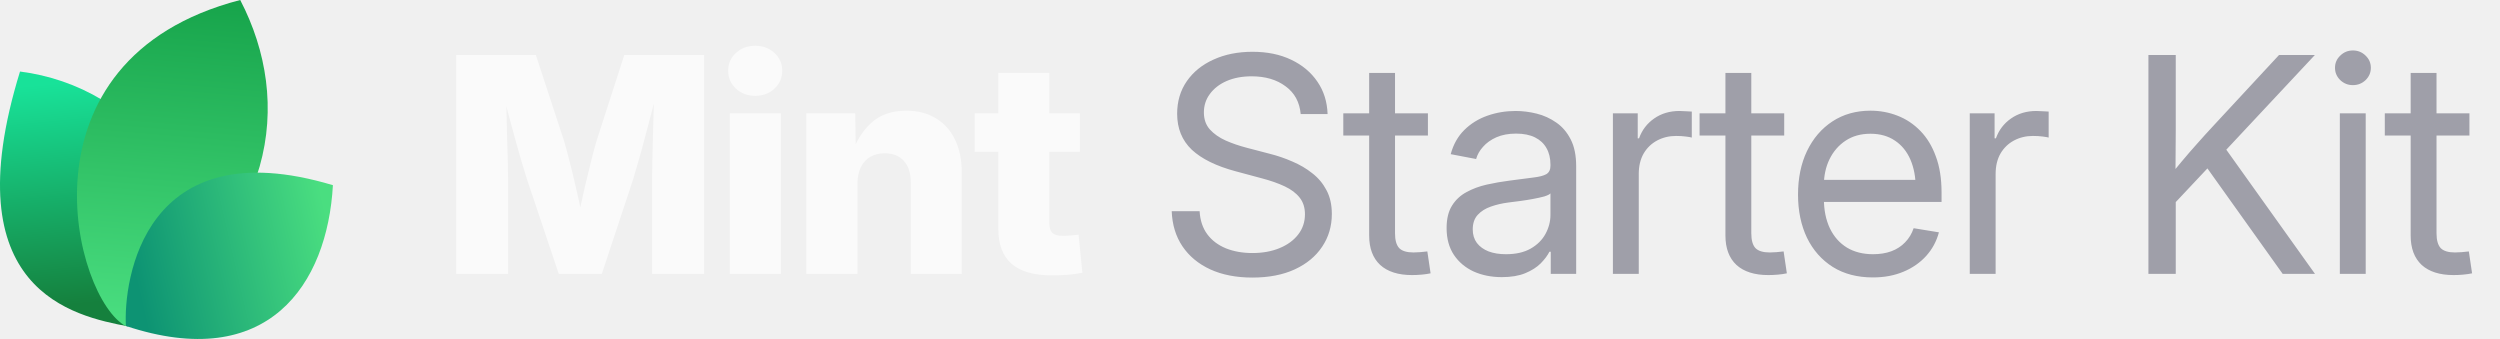
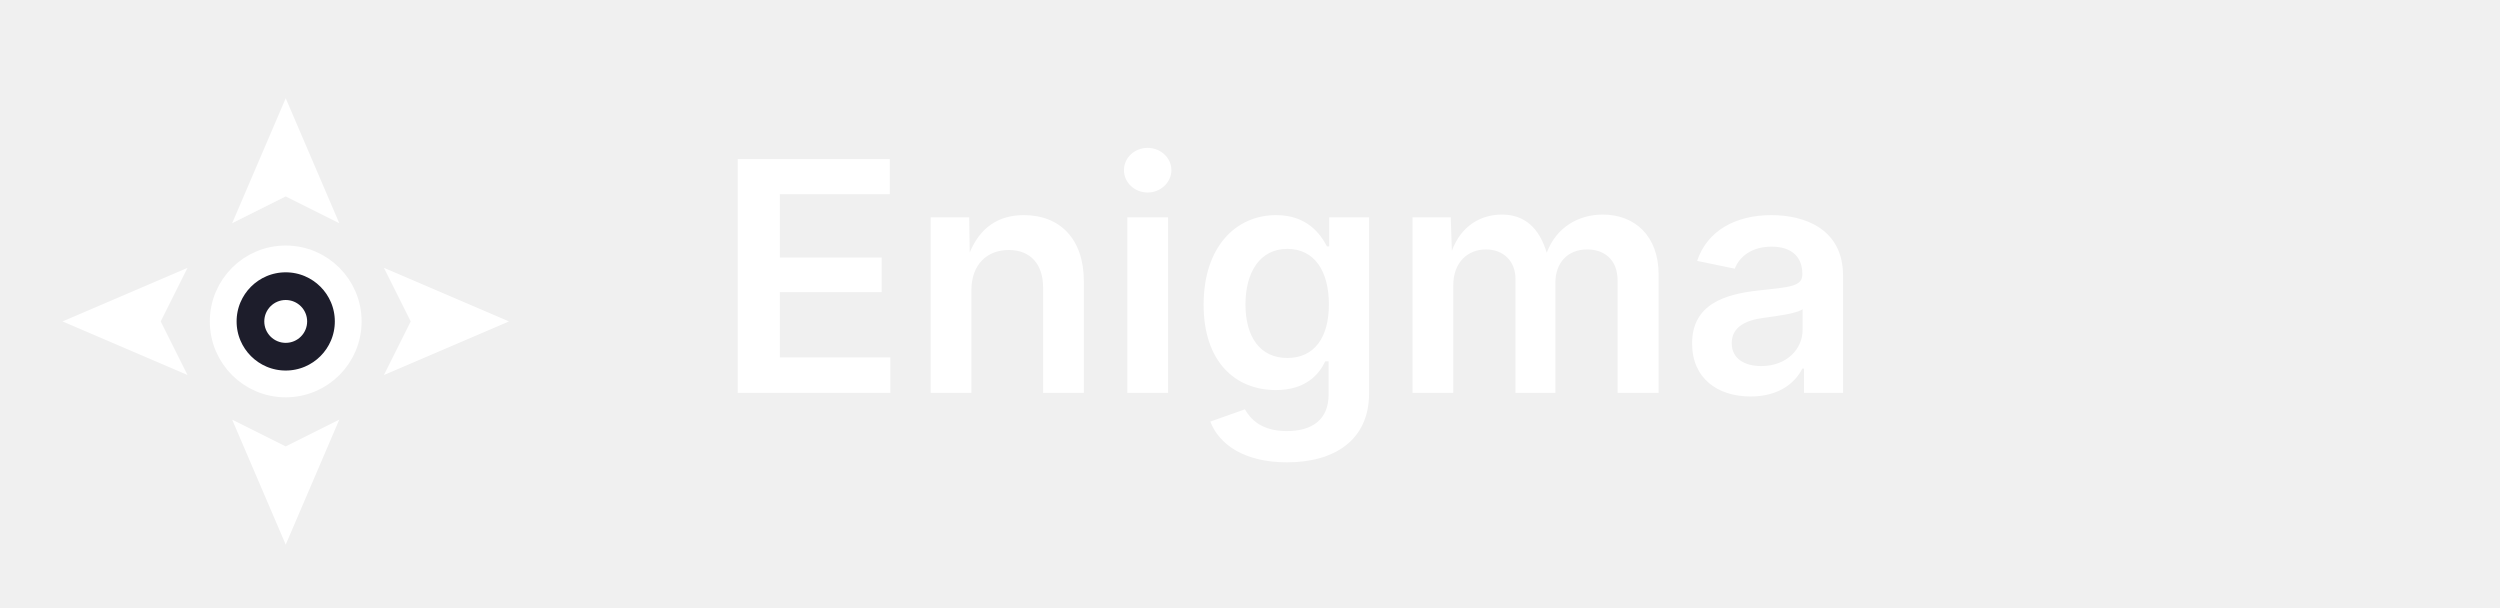
- <svg xmlns="http://www.w3.org/2000/svg" width="177" height="24" viewBox="0 0 177 24" fill="none">
-   <path d="M9.061 23.108C5.268 22.377 -3.391 20.627 1.417 5.064C9.634 6.099 16.973 14.064 9.061 23.108Z" fill="url(#paint0_linear_17557_2145)" />
-   <path d="M8.919 23.094C5.276 21.222 0.784 4.209 17.007 0C20.757 7.193 19.621 16.545 8.919 23.094Z" fill="url(#paint1_linear_17557_2145)" />
-   <path d="M8.914 23.079C8.735 19.882 10.159 9.085 23.57 13.111C23.181 20.123 18.984 26.418 8.914 23.079Z" fill="url(#paint2_linear_17557_2145)" />
-   <path d="M32.301 19.392V3.894H37.938L39.925 9.948C40.036 10.315 40.164 10.787 40.31 11.362C40.462 11.938 40.611 12.552 40.757 13.204C40.91 13.855 41.048 14.483 41.173 15.086C41.305 15.682 41.412 16.192 41.495 16.615H40.695C40.771 16.192 40.871 15.682 40.996 15.086C41.128 14.49 41.267 13.866 41.412 13.214C41.565 12.562 41.714 11.948 41.86 11.373C42.005 10.79 42.133 10.315 42.244 9.948L44.2 3.894H49.848V19.392H46.166V12.704C46.166 12.357 46.173 11.917 46.187 11.383C46.2 10.849 46.214 10.27 46.228 9.646C46.249 9.022 46.266 8.391 46.28 7.753C46.301 7.115 46.311 6.519 46.311 5.964H46.623C46.485 6.561 46.332 7.181 46.166 7.826C45.999 8.471 45.833 9.102 45.666 9.719C45.507 10.336 45.351 10.901 45.198 11.414C45.053 11.928 44.928 12.357 44.824 12.704L42.608 19.392H39.561L37.314 12.704C37.203 12.357 37.072 11.928 36.919 11.414C36.773 10.901 36.614 10.34 36.441 9.729C36.274 9.112 36.104 8.481 35.931 7.836C35.764 7.192 35.608 6.567 35.463 5.964H35.827C35.834 6.512 35.844 7.105 35.858 7.743C35.872 8.374 35.886 9.005 35.9 9.636C35.92 10.26 35.938 10.839 35.952 11.373C35.965 11.907 35.972 12.351 35.972 12.704V19.392H32.301ZM51.668 19.392V8.024H55.288V19.392H51.668ZM53.468 6.786C52.927 6.786 52.473 6.616 52.105 6.276C51.738 5.93 51.554 5.507 51.554 5.007C51.554 4.508 51.738 4.088 52.105 3.749C52.473 3.409 52.927 3.239 53.468 3.239C54.009 3.239 54.463 3.409 54.83 3.749C55.198 4.082 55.382 4.501 55.382 5.007C55.382 5.507 55.198 5.93 54.83 6.276C54.463 6.616 54.009 6.786 53.468 6.786ZM60.708 13.027V19.392H57.088V8.024H60.551L60.593 10.967H60.281C60.593 10.024 61.061 9.268 61.685 8.7C62.309 8.124 63.138 7.836 64.171 7.836C64.975 7.836 65.672 8.017 66.262 8.377C66.851 8.731 67.302 9.234 67.614 9.885C67.933 10.537 68.092 11.307 68.092 12.194V19.392H64.483V12.912C64.483 12.26 64.32 11.754 63.994 11.394C63.675 11.033 63.221 10.853 62.632 10.853C62.25 10.853 61.914 10.936 61.623 11.102C61.332 11.269 61.106 11.515 60.947 11.841C60.787 12.16 60.708 12.555 60.708 13.027ZM76.456 8.024V10.749H69.008V8.024H76.456ZM70.683 5.163H74.292V15.783C74.292 16.102 74.361 16.334 74.5 16.48C74.646 16.625 74.899 16.698 75.259 16.698C75.405 16.698 75.596 16.688 75.831 16.667C76.074 16.646 76.251 16.629 76.362 16.615L76.632 19.309C76.313 19.378 75.963 19.427 75.582 19.455C75.207 19.482 74.836 19.496 74.469 19.496C73.2 19.496 72.25 19.222 71.619 18.674C70.995 18.127 70.683 17.308 70.683 16.22V5.163Z" fill="#FAFAFA" />
-   <path d="M88.667 19.652C87.523 19.652 86.528 19.458 85.682 19.07C84.843 18.681 84.188 18.137 83.716 17.437C83.245 16.736 82.992 15.908 82.957 14.951H84.933C84.968 15.596 85.148 16.14 85.474 16.584C85.8 17.021 86.24 17.354 86.795 17.582C87.35 17.804 87.974 17.915 88.667 17.915C89.388 17.915 90.026 17.801 90.581 17.572C91.143 17.343 91.583 17.024 91.902 16.615C92.228 16.199 92.391 15.717 92.391 15.169C92.391 14.698 92.266 14.306 92.017 13.994C91.767 13.675 91.413 13.408 90.956 13.193C90.498 12.978 89.954 12.787 89.323 12.621L87.502 12.132C86.123 11.765 85.082 11.255 84.382 10.603C83.689 9.944 83.342 9.095 83.342 8.055C83.342 7.174 83.571 6.404 84.028 5.746C84.486 5.087 85.117 4.577 85.921 4.217C86.726 3.849 87.645 3.666 88.678 3.666C89.718 3.666 90.63 3.853 91.413 4.227C92.204 4.602 92.824 5.122 93.275 5.787C93.726 6.446 93.965 7.209 93.993 8.076H92.089C92.013 7.23 91.656 6.574 91.018 6.11C90.387 5.638 89.586 5.403 88.615 5.403C87.95 5.403 87.36 5.513 86.847 5.735C86.341 5.957 85.946 6.262 85.661 6.651C85.377 7.032 85.235 7.469 85.235 7.961C85.235 8.447 85.377 8.849 85.661 9.168C85.946 9.48 86.317 9.74 86.774 9.948C87.232 10.149 87.724 10.319 88.251 10.457L89.884 10.884C90.439 11.023 90.977 11.206 91.496 11.435C92.023 11.657 92.495 11.934 92.911 12.267C93.334 12.593 93.67 12.995 93.92 13.474C94.17 13.945 94.294 14.504 94.294 15.149C94.294 16.015 94.066 16.788 93.608 17.468C93.157 18.148 92.512 18.681 91.673 19.07C90.834 19.458 89.832 19.652 88.667 19.652ZM101.097 8.024V9.594H95.106V8.024H101.097ZM96.937 5.163H98.767V16.521C98.767 17 98.865 17.347 99.059 17.562C99.26 17.77 99.6 17.874 100.078 17.874C100.21 17.874 100.366 17.867 100.546 17.853C100.733 17.832 100.903 17.815 101.056 17.801L101.285 19.351C101.097 19.392 100.886 19.423 100.65 19.444C100.414 19.465 100.189 19.475 99.974 19.475C98.996 19.475 98.244 19.236 97.717 18.758C97.197 18.272 96.937 17.579 96.937 16.677V5.163ZM106.33 19.621C105.595 19.621 104.932 19.489 104.343 19.226C103.754 18.955 103.285 18.564 102.939 18.05C102.592 17.53 102.419 16.896 102.419 16.147C102.419 15.495 102.547 14.965 102.804 14.556C103.06 14.146 103.403 13.828 103.833 13.599C104.263 13.363 104.742 13.186 105.269 13.068C105.796 12.95 106.333 12.857 106.881 12.787C107.574 12.69 108.132 12.617 108.555 12.569C108.978 12.52 109.287 12.441 109.481 12.33C109.675 12.212 109.772 12.014 109.772 11.737V11.654C109.772 11.203 109.679 10.815 109.492 10.489C109.311 10.163 109.041 9.91 108.68 9.729C108.32 9.549 107.872 9.459 107.338 9.459C106.805 9.459 106.34 9.546 105.945 9.719C105.556 9.892 105.241 10.118 104.998 10.395C104.755 10.665 104.593 10.953 104.509 11.258L102.71 10.915C102.897 10.222 103.22 9.65 103.677 9.199C104.135 8.748 104.679 8.412 105.31 8.19C105.941 7.968 106.607 7.857 107.307 7.857C107.8 7.857 108.295 7.92 108.795 8.044C109.301 8.169 109.765 8.381 110.188 8.679C110.611 8.97 110.951 9.369 111.208 9.875C111.464 10.374 111.593 11.005 111.593 11.768V19.392H109.793V17.822H109.7C109.568 18.085 109.363 18.359 109.086 18.643C108.809 18.921 108.444 19.153 107.994 19.34C107.543 19.527 106.988 19.621 106.33 19.621ZM106.621 17.998C107.321 17.998 107.904 17.867 108.368 17.603C108.84 17.333 109.19 16.986 109.419 16.563C109.654 16.133 109.772 15.682 109.772 15.211V13.692C109.703 13.769 109.554 13.841 109.325 13.911C109.096 13.973 108.829 14.032 108.524 14.088C108.226 14.143 107.921 14.192 107.609 14.233C107.304 14.275 107.033 14.309 106.798 14.337C106.354 14.393 105.938 14.49 105.549 14.628C105.168 14.76 104.86 14.954 104.624 15.211C104.388 15.467 104.27 15.811 104.27 16.241C104.27 16.615 104.367 16.934 104.561 17.198C104.762 17.461 105.04 17.662 105.393 17.801C105.747 17.933 106.156 17.998 106.621 17.998ZM114.193 19.392V8.024H115.951V9.792H116.045C116.253 9.209 116.61 8.741 117.116 8.388C117.622 8.034 118.219 7.857 118.905 7.857C119.058 7.857 119.217 7.864 119.384 7.878C119.55 7.885 119.682 7.892 119.779 7.899V9.74C119.716 9.719 119.578 9.695 119.363 9.667C119.155 9.639 118.922 9.625 118.666 9.625C118.174 9.625 117.726 9.733 117.324 9.948C116.922 10.163 116.603 10.471 116.367 10.874C116.138 11.276 116.024 11.758 116.024 12.319V19.392H114.193ZM126.322 8.024V9.594H120.33V8.024H126.322ZM122.161 5.163H123.992V16.521C123.992 17 124.089 17.347 124.283 17.562C124.484 17.77 124.824 17.874 125.302 17.874C125.434 17.874 125.59 17.867 125.77 17.853C125.958 17.832 126.127 17.815 126.28 17.801L126.509 19.351C126.322 19.392 126.11 19.423 125.874 19.444C125.639 19.465 125.413 19.475 125.198 19.475C124.221 19.475 123.468 19.236 122.941 18.758C122.421 18.272 122.161 17.579 122.161 16.677V5.163ZM132.604 19.642C131.502 19.642 130.555 19.396 129.765 18.903C128.974 18.404 128.364 17.714 127.934 16.834C127.511 15.946 127.3 14.927 127.3 13.775C127.3 12.611 127.511 11.584 127.934 10.697C128.364 9.802 128.964 9.102 129.734 8.596C130.51 8.089 131.408 7.836 132.428 7.836C133.1 7.836 133.738 7.954 134.341 8.19C134.952 8.426 135.489 8.783 135.954 9.261C136.425 9.74 136.793 10.343 137.056 11.071C137.327 11.792 137.462 12.645 137.462 13.63V14.296H128.433V12.735H136.463L135.631 13.297C135.631 12.541 135.506 11.876 135.257 11.3C135.007 10.725 134.643 10.277 134.165 9.958C133.686 9.632 133.107 9.469 132.428 9.469C131.748 9.469 131.162 9.632 130.67 9.958C130.177 10.284 129.796 10.725 129.526 11.279C129.262 11.827 129.13 12.441 129.13 13.12V14.046C129.13 14.864 129.273 15.572 129.557 16.168C129.841 16.757 130.243 17.211 130.763 17.53C131.283 17.842 131.901 17.998 132.615 17.998C133.093 17.998 133.523 17.929 133.905 17.79C134.293 17.645 134.619 17.433 134.882 17.156C135.153 16.879 135.354 16.546 135.486 16.157L137.275 16.449C137.108 17.08 136.81 17.634 136.38 18.113C135.95 18.591 135.413 18.966 134.768 19.236C134.123 19.507 133.402 19.642 132.604 19.642ZM139.459 19.392V8.024H141.217V9.792H141.311C141.519 9.209 141.876 8.741 142.382 8.388C142.888 8.034 143.485 7.857 144.171 7.857C144.324 7.857 144.483 7.864 144.649 7.878C144.816 7.885 144.948 7.892 145.045 7.899V9.74C144.982 9.719 144.844 9.695 144.629 9.667C144.421 9.639 144.188 9.625 143.932 9.625C143.439 9.625 142.992 9.733 142.59 9.948C142.188 10.163 141.869 10.471 141.633 10.874C141.404 11.276 141.29 11.758 141.29 12.319V19.392H139.459ZM153.429 14.961V12.715C153.783 12.257 154.136 11.82 154.49 11.404C154.844 10.981 155.204 10.565 155.572 10.156C155.939 9.74 156.314 9.327 156.695 8.918L161.355 3.894H163.893L157.277 10.967H157.184L153.429 14.961ZM152.108 19.392V3.894H154.043V9.241L154.022 12.559L154.043 13.505V19.392H152.108ZM161.615 19.392L155.967 11.477L157.173 9.969L163.903 19.392H161.615ZM165.661 19.392V8.024H167.492V19.392H165.661ZM166.587 6.027C166.24 6.027 165.942 5.909 165.692 5.673C165.443 5.43 165.318 5.139 165.318 4.799C165.318 4.459 165.443 4.172 165.692 3.936C165.942 3.693 166.24 3.572 166.587 3.572C166.934 3.572 167.232 3.693 167.482 3.936C167.731 4.172 167.856 4.459 167.856 4.799C167.856 5.139 167.731 5.43 167.482 5.673C167.232 5.909 166.934 6.027 166.587 6.027ZM174.836 8.024V9.594H168.844V8.024H174.836ZM170.675 5.163H172.506V16.521C172.506 17 172.603 17.347 172.797 17.562C172.998 17.77 173.338 17.874 173.816 17.874C173.948 17.874 174.104 17.867 174.284 17.853C174.472 17.832 174.641 17.815 174.794 17.801L175.023 19.351C174.836 19.392 174.624 19.423 174.388 19.444C174.153 19.465 173.927 19.475 173.712 19.475C172.735 19.475 171.982 19.236 171.455 18.758C170.935 18.272 170.675 17.579 170.675 16.677V5.163Z" fill="#9F9FA9" />
-   <defs>
-     <linearGradient id="paint0_linear_17557_2145" x1="3.776" y1="5.916" x2="5.232" y2="21.559" gradientUnits="userSpaceOnUse">
-       <stop stop-color="#18E299" />
-       <stop offset="1" stop-color="#15803D" />
-     </linearGradient>
-     <linearGradient id="paint1_linear_17557_2145" x1="12.171" y1="-0.718" x2="10.19" y2="22.983" gradientUnits="userSpaceOnUse">
-       <stop stop-color="#16A34A" />
-       <stop offset="1" stop-color="#4ADE80" />
-     </linearGradient>
-     <linearGradient id="paint2_linear_17557_2145" x1="23.133" y1="15.353" x2="9.338" y2="18.52" gradientUnits="userSpaceOnUse">
-       <stop stop-color="#4ADE80" />
-       <stop offset="1" stop-color="#0D9373" />
-     </linearGradient>
-   </defs>
+ <svg xmlns="http://www.w3.org/2000/svg" width="140" height="34" viewBox="0 0 140 30">
+   <path d="M16 3.5 L19 10.5 L16 9 L13 10.5 Z" fill="#ffffff" />
+   <path d="M28.5 16 L21.5 13 L23 16 L21.5 19 Z" fill="#ffffff" />
+   <path d="M16 28.5 L13 21.5 L16 23 L19 21.5 Z" fill="#ffffff" />
+   <path d="M3.5 16 L10.5 19 L9 16 L10.5 13 Z" fill="#ffffff" />
+   <circle cx="16" cy="16" r="3.5" stroke-width="1.5" fill="#1d1d2b" stroke="#ffffff" />
+   <circle cx="16" cy="16" r="1.2" fill="#ffffff" />
+   <text x="40" y="20" font-family="system-ui, -apple-system, sans-serif" font-size="18" font-weight="600" fill="#ffffff">Enigma</text>
</svg>
